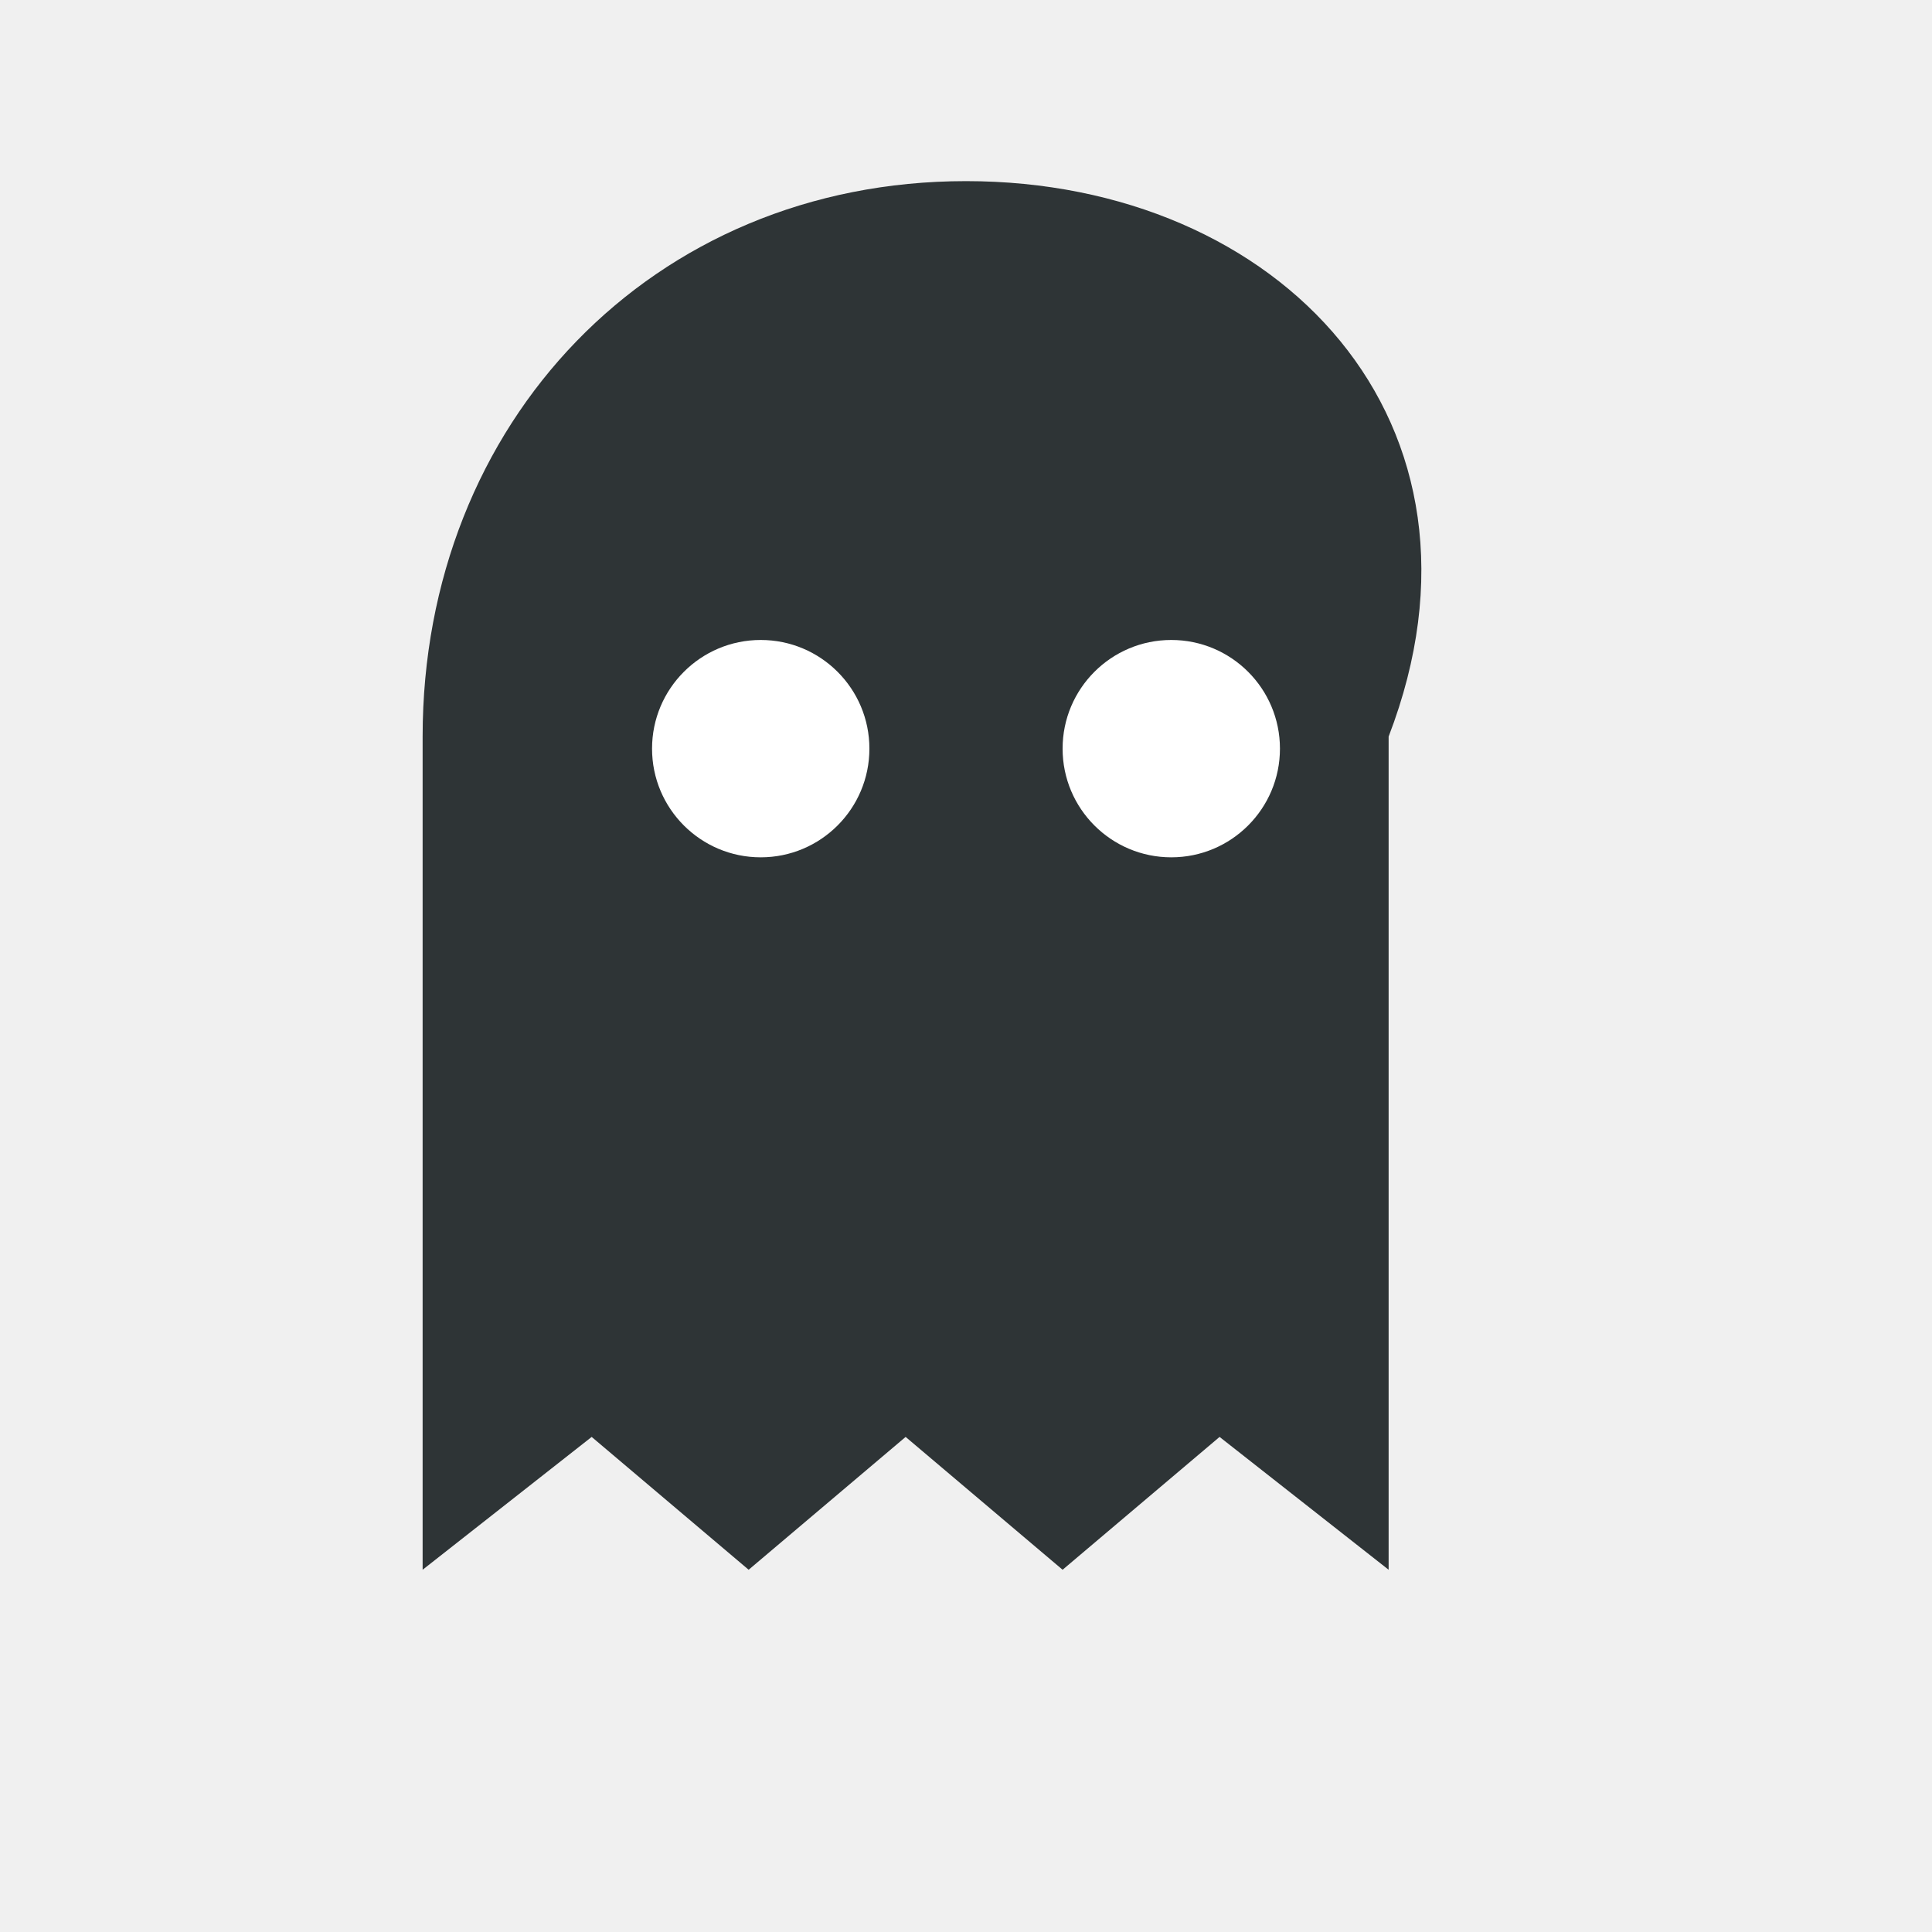
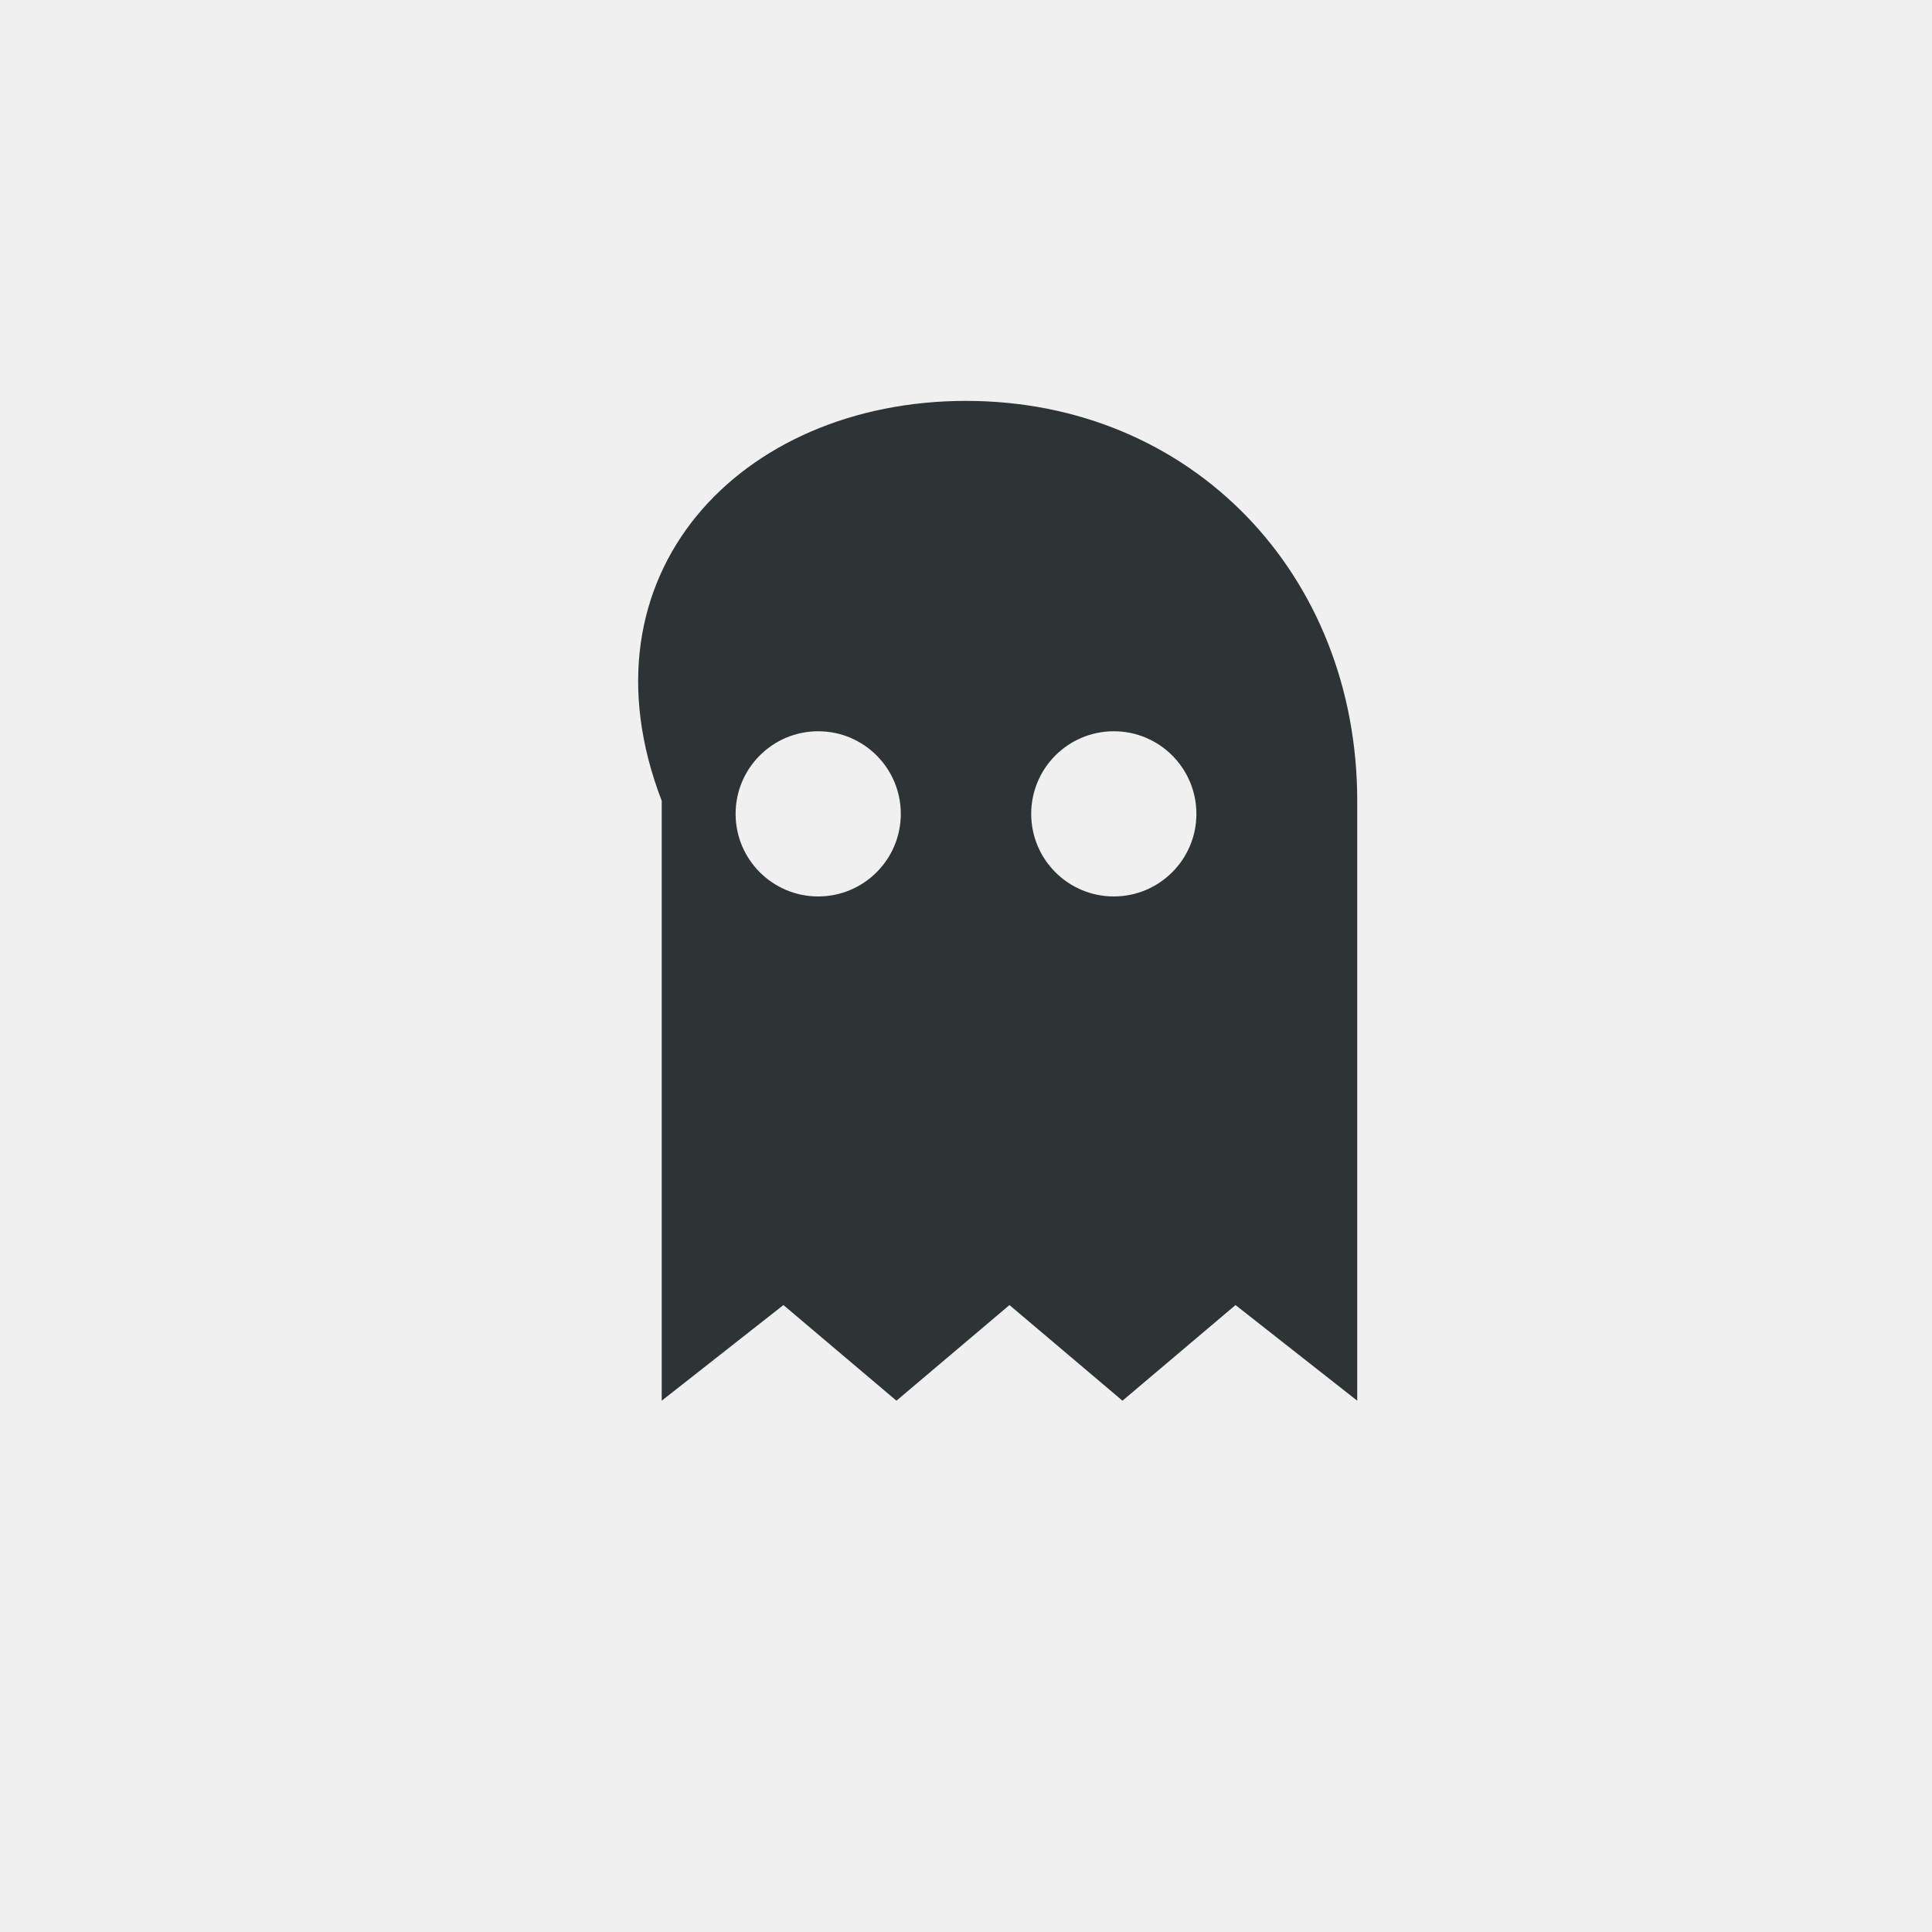
<svg xmlns="http://www.w3.org/2000/svg" width="16" height="16" viewBox="0 0 16 16">
-   <g fill="#2e3436">
-     <path d="M8 1.5c-2.6 0-4.5 2-4.5 4.6v6.9l1.4-1.1 1.3 1.1 1.3-1.1 1.3 1.1 1.3-1.1 1.4 1.1V6.1C12.5 3.5 10.6 1.5 8 1.5z" />
-     <circle cx="6.3" cy="6.2" r="0.9" fill="#ffffff" />
-     <circle cx="9.7" cy="6.2" r="0.9" fill="#ffffff" />
+   <g transform="translate(8,8) scale(0.72) scale(-1,1) translate(-8,-8)">
+     <path fill="#2e3436" fill-rule="evenodd" d="M8 1.5c-2.6 0-4.5 2-4.5 4.6v6.9l1.4-1.1 1.3 1.1 1.3-1.1 1.3 1.1 1.3-1.1 1.4 1.1V6.1C12.5 3.5 10.6 1.5 8 1.5z            M6.3 5.3a0.95 0.95 0 1 0 0 1.9 0.95 0.95 0 0 0 0-1.9z            M9.7 5.3a0.95 0.95 0 1 0 0 1.9 0.95 0.95 0 0 0 0-1.9z" />
  </g>
</svg>
